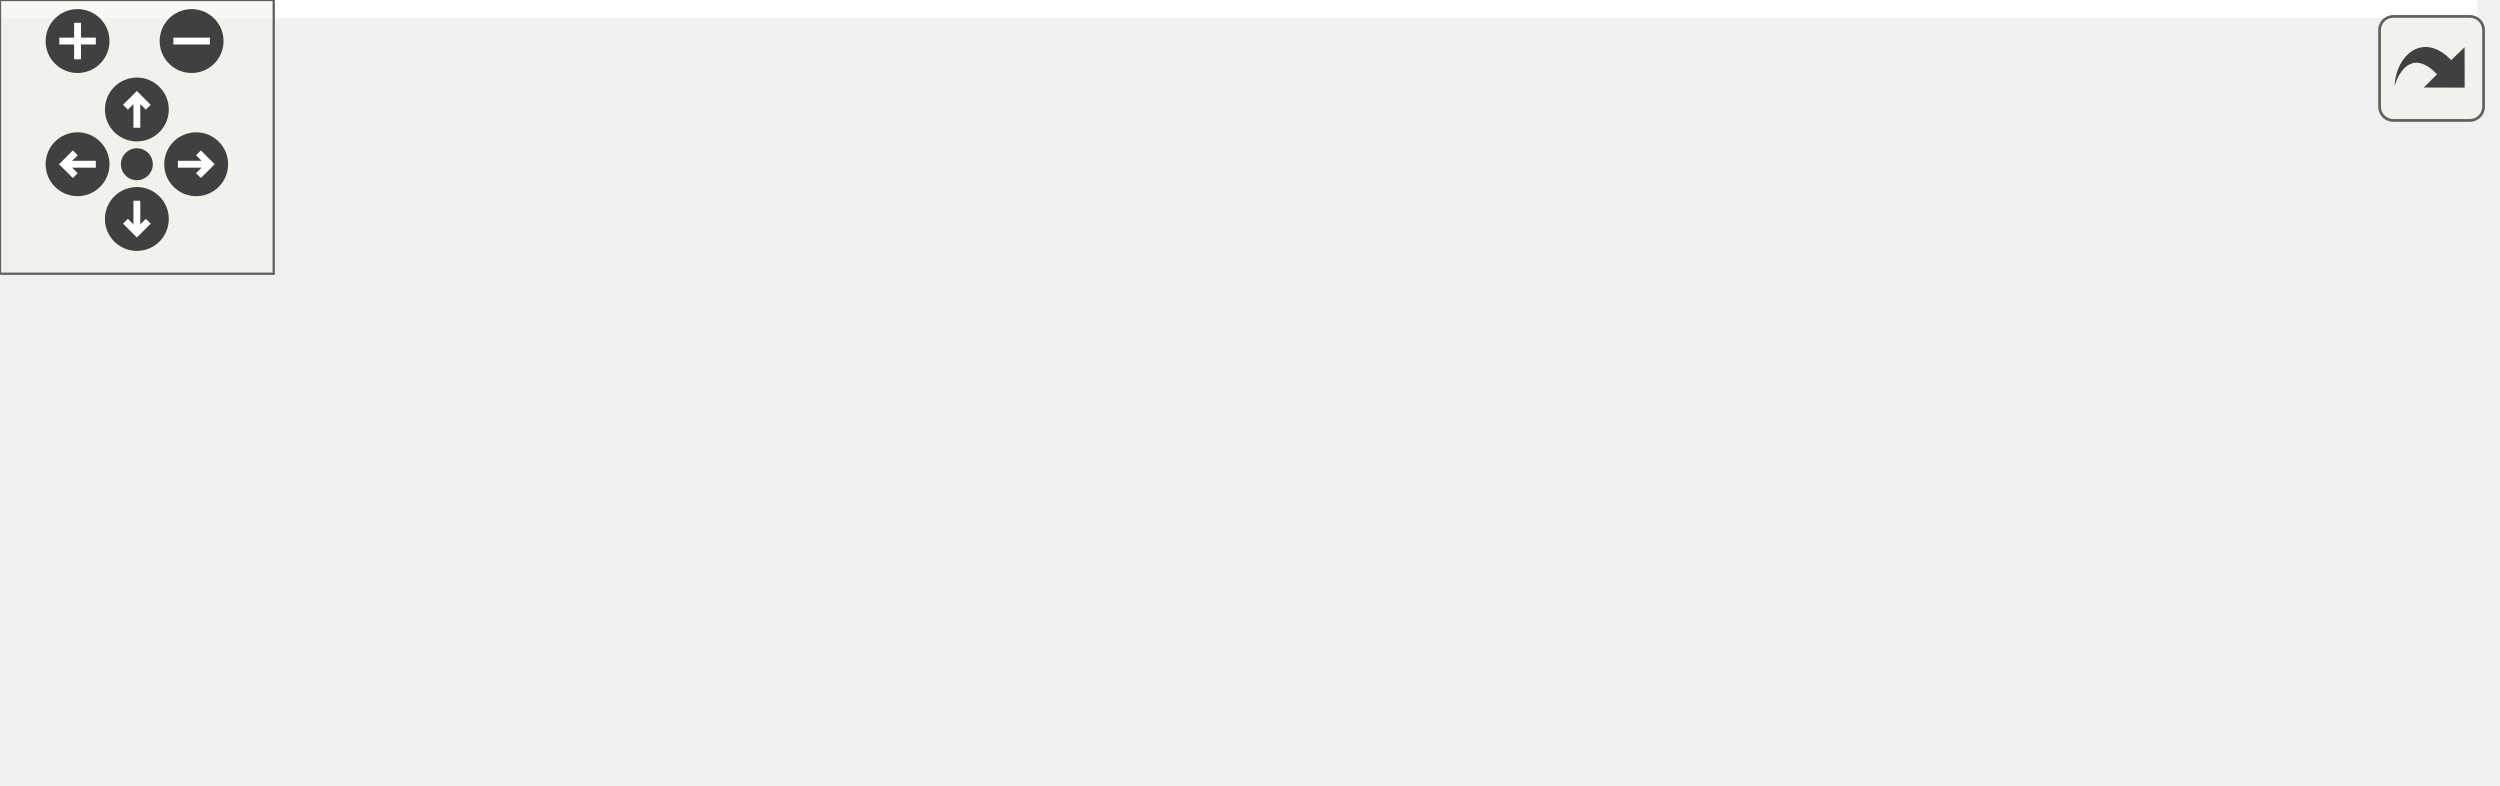
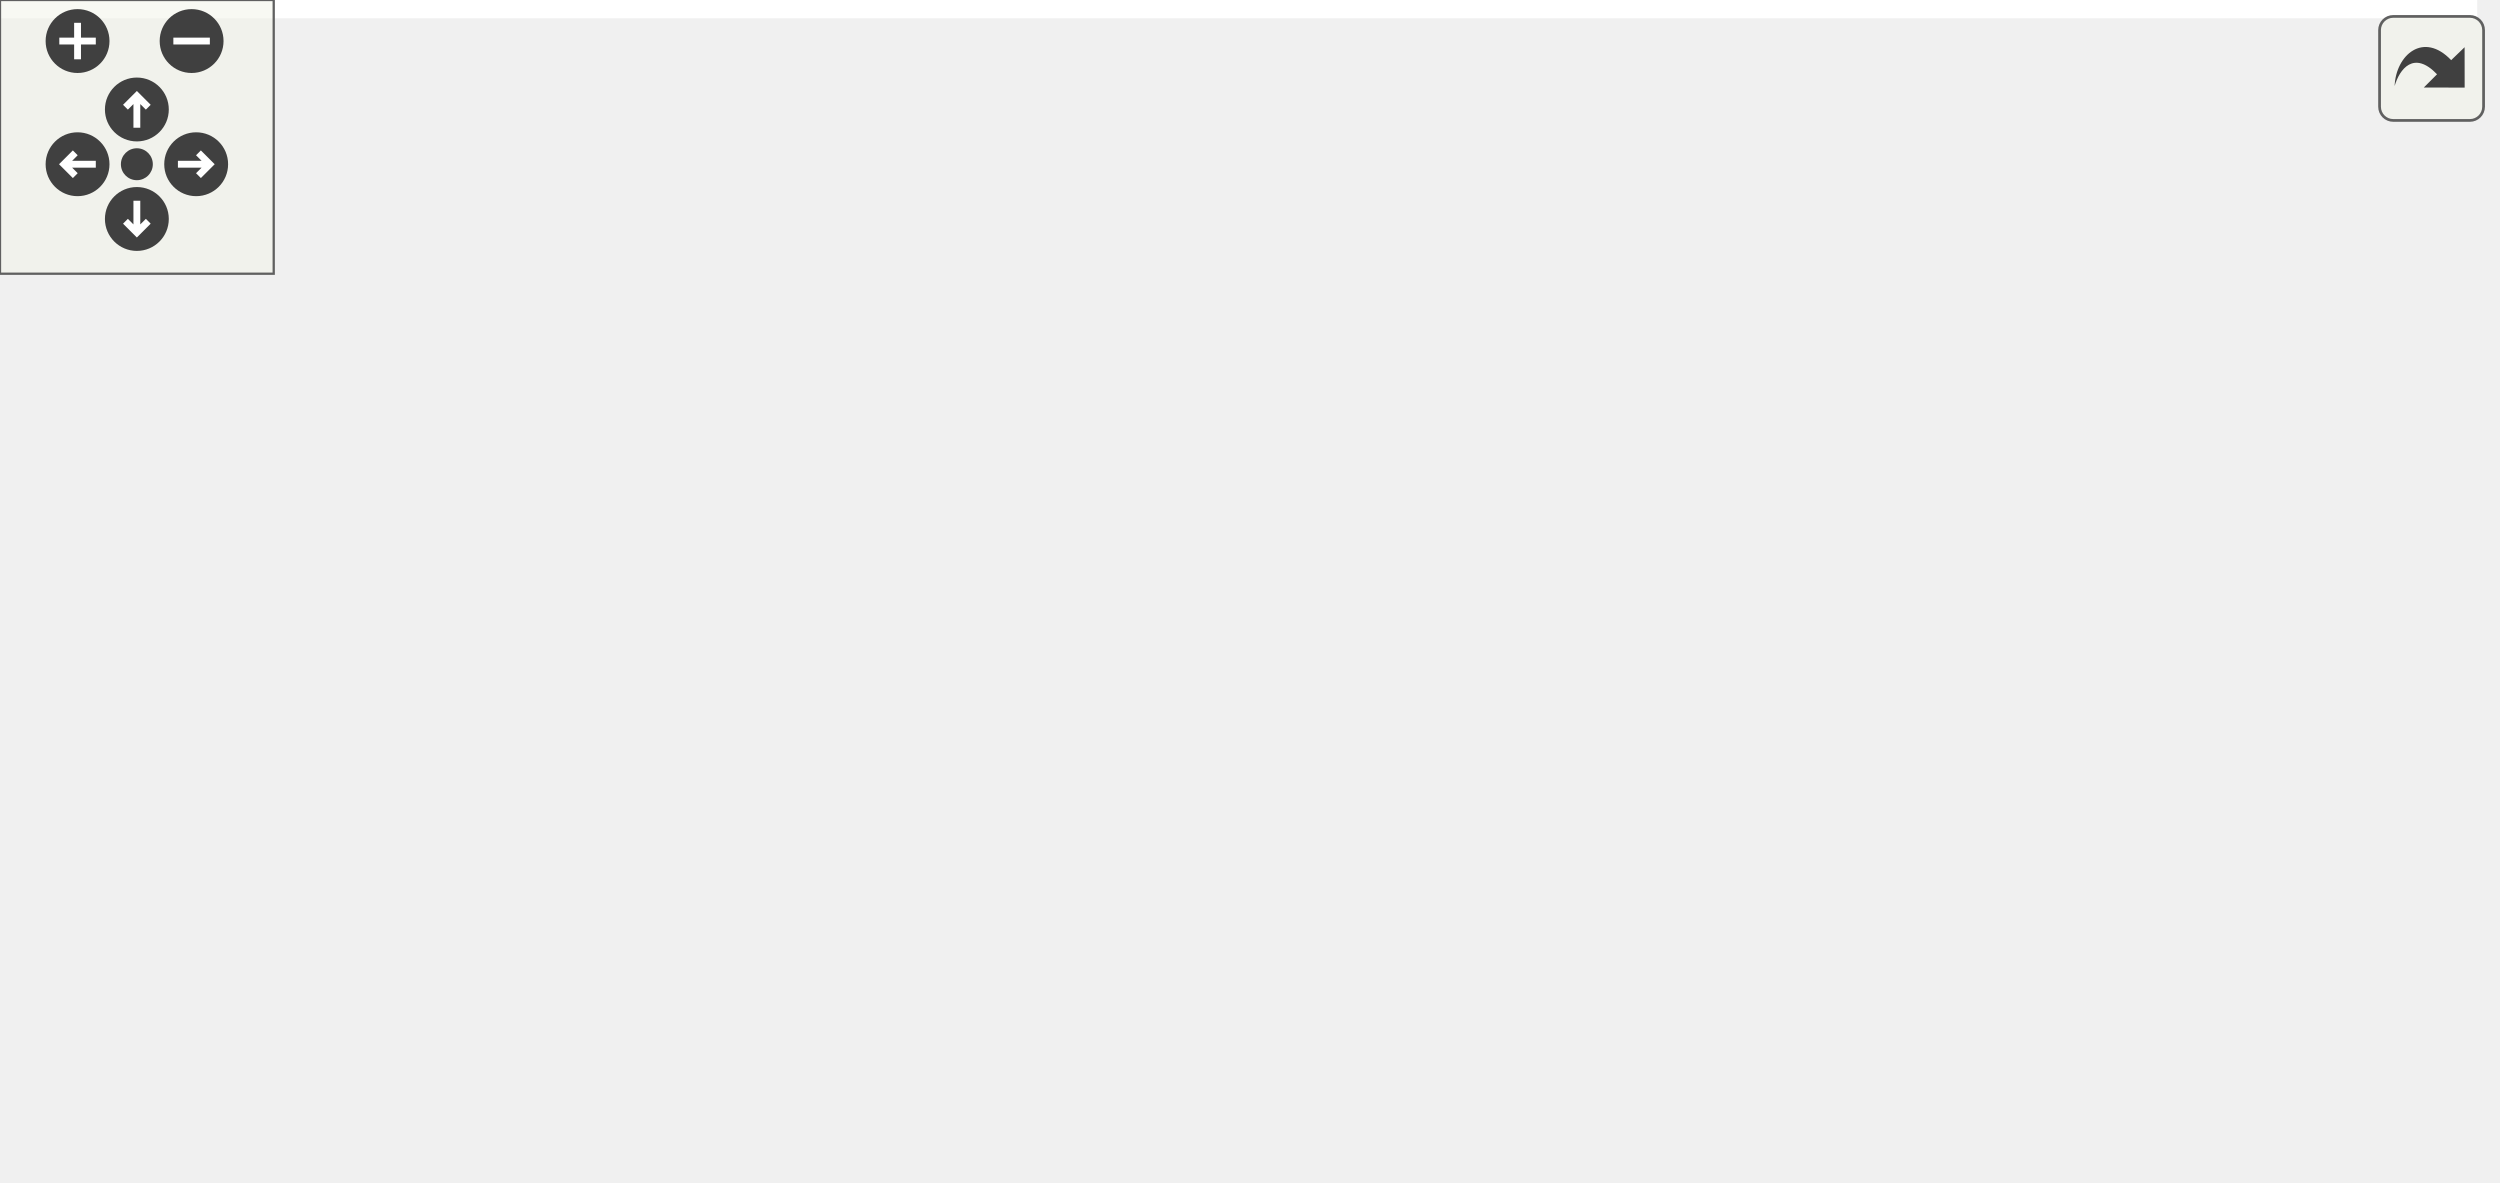
<svg xmlns="http://www.w3.org/2000/svg" xmlns:xlink="http://www.w3.org/1999/xlink" id="main" version="1.1" xml:space="preserve">
  <style type="text/css">
.edge:hover path { stroke: red; }
.edge:hover polygon { stroke: red; fill: red; }
</style>
  <defs>
    <circle id="rim" cx="0" cy="0" r="7" />
    <circle id="rim2" cx="0" cy="0" r="3.5" />
    <g id="zoomPlus">
      <use xlink:href="#rim" fill="#404040">
        <set attributeName="fill" to="#808080" begin="zoomplus.mouseover" end="zoomplus.mouseout" />
      </use>
      <path d="M-4,0h8M0,-4v8" fill="none" stroke="white" stroke-width="1.5" pointer-events="none" />
    </g>
    <g id="zoomMin">
      <use xlink:href="#rim" fill="#404040">
        <set attributeName="fill" to="#808080" begin="zoomminus.mouseover" end="zoomminus.mouseout" />
      </use>
      <path d="M-4,0h8" fill="none" stroke="white" stroke-width="1.5" pointer-events="none" />
    </g>
    <g id="dirArrow">
      <path fill="none" stroke="white" stroke-width="1.5" d="M0,-3.0v7 M-2.5,-0.5L0,-3.0L2.5,-0.5" />
    </g>
    <g id="resetDef">
      <use xlink:href="#rim2" fill="#404040">
        <set attributeName="fill" to="#808080" begin="reset.mouseover" end="reset.mouseout" />
      </use>
    </g>
  </defs>
  <svg id="graph" class="graph">
    <g id="viewport">
-       <polygon fill="#ffffff" stroke="transparent" points="-4,4 -4,-111.5 543,-111.5 543,4 -4,4" />
+       <polygon fill="#ffffff" stroke="transparent" points="-4,4 -4,-198.5 543,-198.5 543,4 -4,4" />
      <g id="node1" class="node">
        <g id="a_node1">
          <a xlink:title="DataModel::updateCoordinates Aktualisiert die Koordinaten des fokussierten Quadrantens.">
-             <polygon fill="#bfbfbf" stroke="#000000" points="380,-50 380,-69 539,-69 539,-50 380,-50" />
-             <text text-anchor="middle" x="459.5" y="-57" font-family="Helvetica,sans-Serif" font-size="10.00" fill="#000000">DataModel::updateCoordinates</text>
+             <polygon fill="#bfbfbf" stroke="#000000" points="380,-99 380,-118 539,-118 539,-99 380,-99" />
+             <text text-anchor="middle" x="459.5" y="-106" font-family="Helvetica,sans-Serif" font-size="10.00" fill="#000000">DataModel::updateCoordinates</text>
          </a>
        </g>
      </g>
      <g id="node2" class="node">
        <g id="a_node2">
          <a xlink:href="classView.html#aae14a814f17c825ce462509655e54ee4" target="_top" xlink:title="View::mouseMoveEvent QT Methode. Wird aufgerufen wenn die Maus bewegt wird.">
-             <polygon fill="#ffffff" stroke="#000000" points="198.5,-88 198.5,-107 324.5,-107 324.5,-88 198.5,-88" />
-             <text text-anchor="middle" x="261.5" y="-95" font-family="Helvetica,sans-Serif" font-size="10.00" fill="#000000">View::mouseMoveEvent</text>
+             <polygon fill="#ffffff" stroke="#000000" points="198.5,-175 198.5,-194 324.5,-194 324.5,-175 198.5,-175" />
+             <text text-anchor="middle" x="261.5" y="-182" font-family="Helvetica,sans-Serif" font-size="10.00" fill="#000000">View::mouseMoveEvent</text>
          </a>
        </g>
      </g>
      <g id="edge1" class="edge">
-         <path fill="none" stroke="#191970" d="M399.634,-70.989C371.383,-76.411 338.064,-82.806 311.229,-87.956" />
-         <polygon fill="#191970" stroke="#191970" points="400.631,-74.362 409.792,-69.04 399.311,-67.488 400.631,-74.362" />
+         <path fill="none" stroke="#191970" d="M434.467,-122.977C411.558,-135.705 376.397,-153.953 344,-165.5 333.616,-169.201 322.236,-172.364 311.334,-174.987" />
+         <polygon fill="#191970" stroke="#191970" points="436.201,-126.017 443.199,-118.062 432.767,-119.917 436.201,-126.017" />
      </g>
      <g id="node3" class="node">
        <g id="a_node3">
          <a xlink:href="classMapRenderer.html#aa2f3c7d428114b22544682da3997efd9" target="_top" xlink:title=" ">
-             <polygon fill="#ffffff" stroke="#000000" points="179,-50 179,-69 344,-69 344,-50 179,-50" />
-             <text text-anchor="middle" x="261.5" y="-57" font-family="Helvetica,sans-Serif" font-size="10.00" fill="#000000">MapRenderer::mouseMoveEvent</text>
+             <polygon fill="#ffffff" stroke="#000000" points="179,-137 179,-156 344,-156 344,-137 179,-137" />
+             <text text-anchor="middle" x="261.5" y="-144" font-family="Helvetica,sans-Serif" font-size="10.00" fill="#000000">MapRenderer::mouseMoveEvent</text>
          </a>
        </g>
      </g>
      <g id="edge2" class="edge">
-         <path fill="none" stroke="#191970" d="M369.587,-59.5C361.146,-59.5 352.617,-59.5 344.247,-59.5" />
-         <polygon fill="#191970" stroke="#191970" points="369.822,-63 379.822,-59.5 369.822,-56 369.822,-63" />
+         <path fill="none" stroke="#191970" d="M399.634,-119.989C371.383,-125.411 338.064,-131.806 311.229,-136.956" />
+         <polygon fill="#191970" stroke="#191970" points="400.631,-123.362 409.792,-118.04 399.311,-116.488 400.631,-123.362" />
      </g>
      <g id="node4" class="node">
        <g id="a_node4">
-           <a xlink:href="classDataModel.html#aacb6a19e48624b83281db172ef01ef4f" target="_top" xlink:title="DataModel::setGuiTimeLabel Setzt das Label in welchem die Koordinate dargestellt wird.">
-             <polygon fill="#ffffff" stroke="#000000" points="192.5,-.5 192.5,-30.5 330.5,-30.5 330.5,-.5 192.5,-.5" />
-             <text text-anchor="start" x="200.5" y="-18.5" font-family="Helvetica,sans-Serif" font-size="10.00" fill="#000000">DataModel::setGuiPosition</text>
-             <text text-anchor="middle" x="261.5" y="-7.5" font-family="Helvetica,sans-Serif" font-size="10.00" fill="#000000">Label</text>
+           <a xlink:href="classMapRenderer.html#afda821c83a4e0b63eb8325597f4fc6ef" target="_top" xlink:title="MapRenderer::paintEvent Rendert die Spielansicht.">
+             <polygon fill="#ffffff" stroke="#000000" points="196.5,-99 196.5,-118 326.5,-118 326.5,-99 196.5,-99" />
+             <text text-anchor="middle" x="261.5" y="-106" font-family="Helvetica,sans-Serif" font-size="10.00" fill="#000000">MapRenderer::paintEvent</text>
          </a>
        </g>
      </g>
      <g id="edge3" class="edge">
-         <path fill="none" stroke="#191970" d="M406.659,-47.758C382.907,-42.479 354.587,-36.186 329.294,-30.565" />
-         <polygon fill="#191970" stroke="#191970" points="406.016,-51.2 416.537,-49.953 407.534,-44.367 406.016,-51.2" />
+         <path fill="none" stroke="#191970" d="M369.416,-108.5C355.04,-108.5 340.411,-108.5 326.755,-108.5" />
+         <polygon fill="#191970" stroke="#191970" points="369.822,-112 379.822,-108.5 369.822,-105 369.822,-112" />
      </g>
      <g id="node5" class="node">
        <g id="a_node5">
-           <a xlink:href="classSidePanel.html#a26f78ad7518003db89a4ec57d63da2e4" target="_top" xlink:title="SidePanel::hookDataModel Verknüpft ein Datenmodell mit der Anzeige. Dadurch können dann Textfelder et...">
-             <polygon fill="#ffffff" stroke="#000000" points="0,-6 0,-25 143,-25 143,-6 0,-6" />
-             <text text-anchor="middle" x="71.5" y="-13" font-family="Helvetica,sans-Serif" font-size="10.00" fill="#000000">SidePanel::hookDataModel</text>
+           <a xlink:href="classDataModel.html#aacb6a19e48624b83281db172ef01ef4f" target="_top" xlink:title="DataModel::setGuiTimeLabel Setzt das Label in welchem die Koordinate dargestellt wird.">
+             <polygon fill="#ffffff" stroke="#000000" points="192.5,-49.5 192.5,-79.5 330.5,-79.5 330.5,-49.5 192.5,-49.5" />
+             <text text-anchor="start" x="200.5" y="-67.5" font-family="Helvetica,sans-Serif" font-size="10.00" fill="#000000">DataModel::setGuiPosition</text>
+             <text text-anchor="middle" x="261.5" y="-56.5" font-family="Helvetica,sans-Serif" font-size="10.00" fill="#000000">Label</text>
          </a>
        </g>
      </g>
      <g id="edge4" class="edge">
-         <path fill="none" stroke="#191970" d="M182.107,-15.5C169.181,-15.5 155.86,-15.5 143.135,-15.5" />
-         <polygon fill="#191970" stroke="#191970" points="182.368,-19 192.368,-15.5 182.368,-12 182.368,-19" />
+         <path fill="none" stroke="#191970" d="M406.659,-96.758C382.907,-91.479 354.587,-85.186 329.294,-79.565" />
+         <polygon fill="#191970" stroke="#191970" points="406.016,-100.2 416.537,-98.953 407.534,-93.367 406.016,-100.2" />
+       </g>
+       <g id="node7" class="node">
+         <g id="a_node7">
+           <a xlink:href="classMapRenderer.html#a4cb99b1a8f20b978c64f41e22cde070d" target="_top" xlink:title="MapRenderer::setViewportTilePosition Verschiebt den Viewport zu einer Tile-Koordinate.">
+             <polygon fill="#ffffff" stroke="#000000" points="193,-.5 193,-30.5 330,-30.5 330,-.5 193,-.5" />
+             <text text-anchor="start" x="201" y="-18.5" font-family="Helvetica,sans-Serif" font-size="10.00" fill="#000000">MapRenderer::setViewport</text>
+             <text text-anchor="middle" x="261.5" y="-7.5" font-family="Helvetica,sans-Serif" font-size="10.00" fill="#000000">TilePosition</text>
+           </a>
+         </g>
+       </g>
+       <g id="edge6" class="edge">
+         <path fill="none" stroke="#191970" d="M436.949,-93.032C414.271,-78.012 377.902,-55.363 344,-40.5 335.639,-36.834 326.578,-33.496 317.626,-30.538" />
+         <polygon fill="#191970" stroke="#191970" points="435.245,-96.103 445.501,-98.765 439.144,-90.289 435.245,-96.103" />
+       </g>
+       <g id="node6" class="node">
+         <g id="a_node6">
+           <a xlink:href="classSidePanel.html#a26f78ad7518003db89a4ec57d63da2e4" target="_top" xlink:title="SidePanel::hookDataModel Verknüpft ein Datenmodell mit der Anzeige. Dadurch können dann Textfelder et...">
+             <polygon fill="#ffffff" stroke="#000000" points="0,-55 0,-74 143,-74 143,-55 0,-55" />
+             <text text-anchor="middle" x="71.5" y="-62" font-family="Helvetica,sans-Serif" font-size="10.00" fill="#000000">SidePanel::hookDataModel</text>
+           </a>
+         </g>
+       </g>
+       <g id="edge5" class="edge">
+         <path fill="none" stroke="#191970" d="M182.107,-64.5C169.181,-64.5 155.86,-64.5 143.135,-64.5" />
+         <polygon fill="#191970" stroke="#191970" points="182.368,-68 192.368,-64.5 182.368,-61 182.368,-68" />
+       </g>
+       <g id="node8" class="node">
+         <g id="a_node8">
+           <a xlink:href="classMinimap.html#a22c0d911f1bef44c8ff05e9980572c23" target="_top" xlink:title="Minimap::mouseMoveEvent Wird aufgerufen wenn die Maus bewegt wurde. Erwirkt Vorschau der Koordinaten.">
+             <polygon fill="#ffffff" stroke="#000000" points="1,-6 1,-25 142,-25 142,-6 1,-6" />
+             <text text-anchor="middle" x="71.5" y="-13" font-family="Helvetica,sans-Serif" font-size="10.00" fill="#000000">Minimap::mouseMoveEvent</text>
+           </a>
+         </g>
+       </g>
+       <g id="edge7" class="edge">
+         <path fill="none" stroke="#191970" d="M182.742,-15.5C169.312,-15.5 155.437,-15.5 142.232,-15.5" />
+         <polygon fill="#191970" stroke="#191970" points="182.906,-19 192.906,-15.5 182.906,-12 182.906,-19" />
      </g>
    </g>
  </svg>
  <g id="navigator" transform="translate(0 0)" fill="#404254">
    <rect fill="#f2f5e9" fill-opacity="0.5" stroke="#606060" stroke-width=".5" x="0" y="0" width="60" height="60" />
    <use id="zoomplus" xlink:href="#zoomPlus" x="17" y="9" />
    <use id="zoomminus" xlink:href="#zoomMin" x="42" y="9" />
    <use id="reset" xlink:href="#resetDef" x="30" y="36" />
    <g id="arrowUp" xlink:href="#dirArrow" transform="translate(30 24)">
      <use xlink:href="#rim" fill="#404040">
        <set attributeName="fill" to="#808080" begin="arrowUp.mouseover" end="arrowUp.mouseout" />
      </use>
      <path fill="none" stroke="white" stroke-width="1.5" d="M0,-3.0v7 M-2.5,-0.5L0,-3.0L2.5,-0.5" />
    </g>
    <g id="arrowRight" xlink:href="#dirArrow" transform="rotate(90) translate(36 -43)">
      <use xlink:href="#rim" fill="#404040">
        <set attributeName="fill" to="#808080" begin="arrowRight.mouseover" end="arrowRight.mouseout" />
      </use>
      <path fill="none" stroke="white" stroke-width="1.5" d="M0,-3.0v7 M-2.5,-0.5L0,-3.0L2.5,-0.5" />
    </g>
    <g id="arrowDown" xlink:href="#dirArrow" transform="rotate(180) translate(-30 -48)">
      <use xlink:href="#rim" fill="#404040">
        <set attributeName="fill" to="#808080" begin="arrowDown.mouseover" end="arrowDown.mouseout" />
      </use>
      <path fill="none" stroke="white" stroke-width="1.5" d="M0,-3.0v7 M-2.5,-0.5L0,-3.0L2.5,-0.5" />
    </g>
    <g id="arrowLeft" xlink:href="#dirArrow" transform="rotate(270) translate(-36 17)">
      <use xlink:href="#rim" fill="#404040">
        <set attributeName="fill" to="#808080" begin="arrowLeft.mouseover" end="arrowLeft.mouseout" />
      </use>
      <path fill="none" stroke="white" stroke-width="1.5" d="M0,-3.0v7 M-2.5,-0.5L0,-3.0L2.5,-0.5" />
    </g>
  </g>
  <svg viewBox="0 0 15 15" width="100%" height="30px" preserveAspectRatio="xMaxYMin meet">
    <g id="arrow_out" transform="scale(0.3 0.3)">
      <a xlink:href="classDataModel_a2dcc97fd7387151077bcb3794b1614af_icgraph_org.svg" target="_base">
        <rect id="button" ry="5" rx="5" y="6" x="6" height="38" width="38" fill="#f2f5e9" fill-opacity="0.5" stroke="#606060" stroke-width="1.0" />
        <path id="arrow" d="M 11.5,31.437 C 11.94,20.098 22.043,11.323 32.159,21.979 L 37.069,17.246 C 37.069,17.246 37.088,32 37.088,32 L 22.16,31.978 C 22.16,31.978 26.998,27.14 26.998,27.14 C 18.529,18.264 13.292,25.23 11.5,31.437 z" style="fill:#404040;" />
      </a>
    </g>
  </svg>
</svg>
